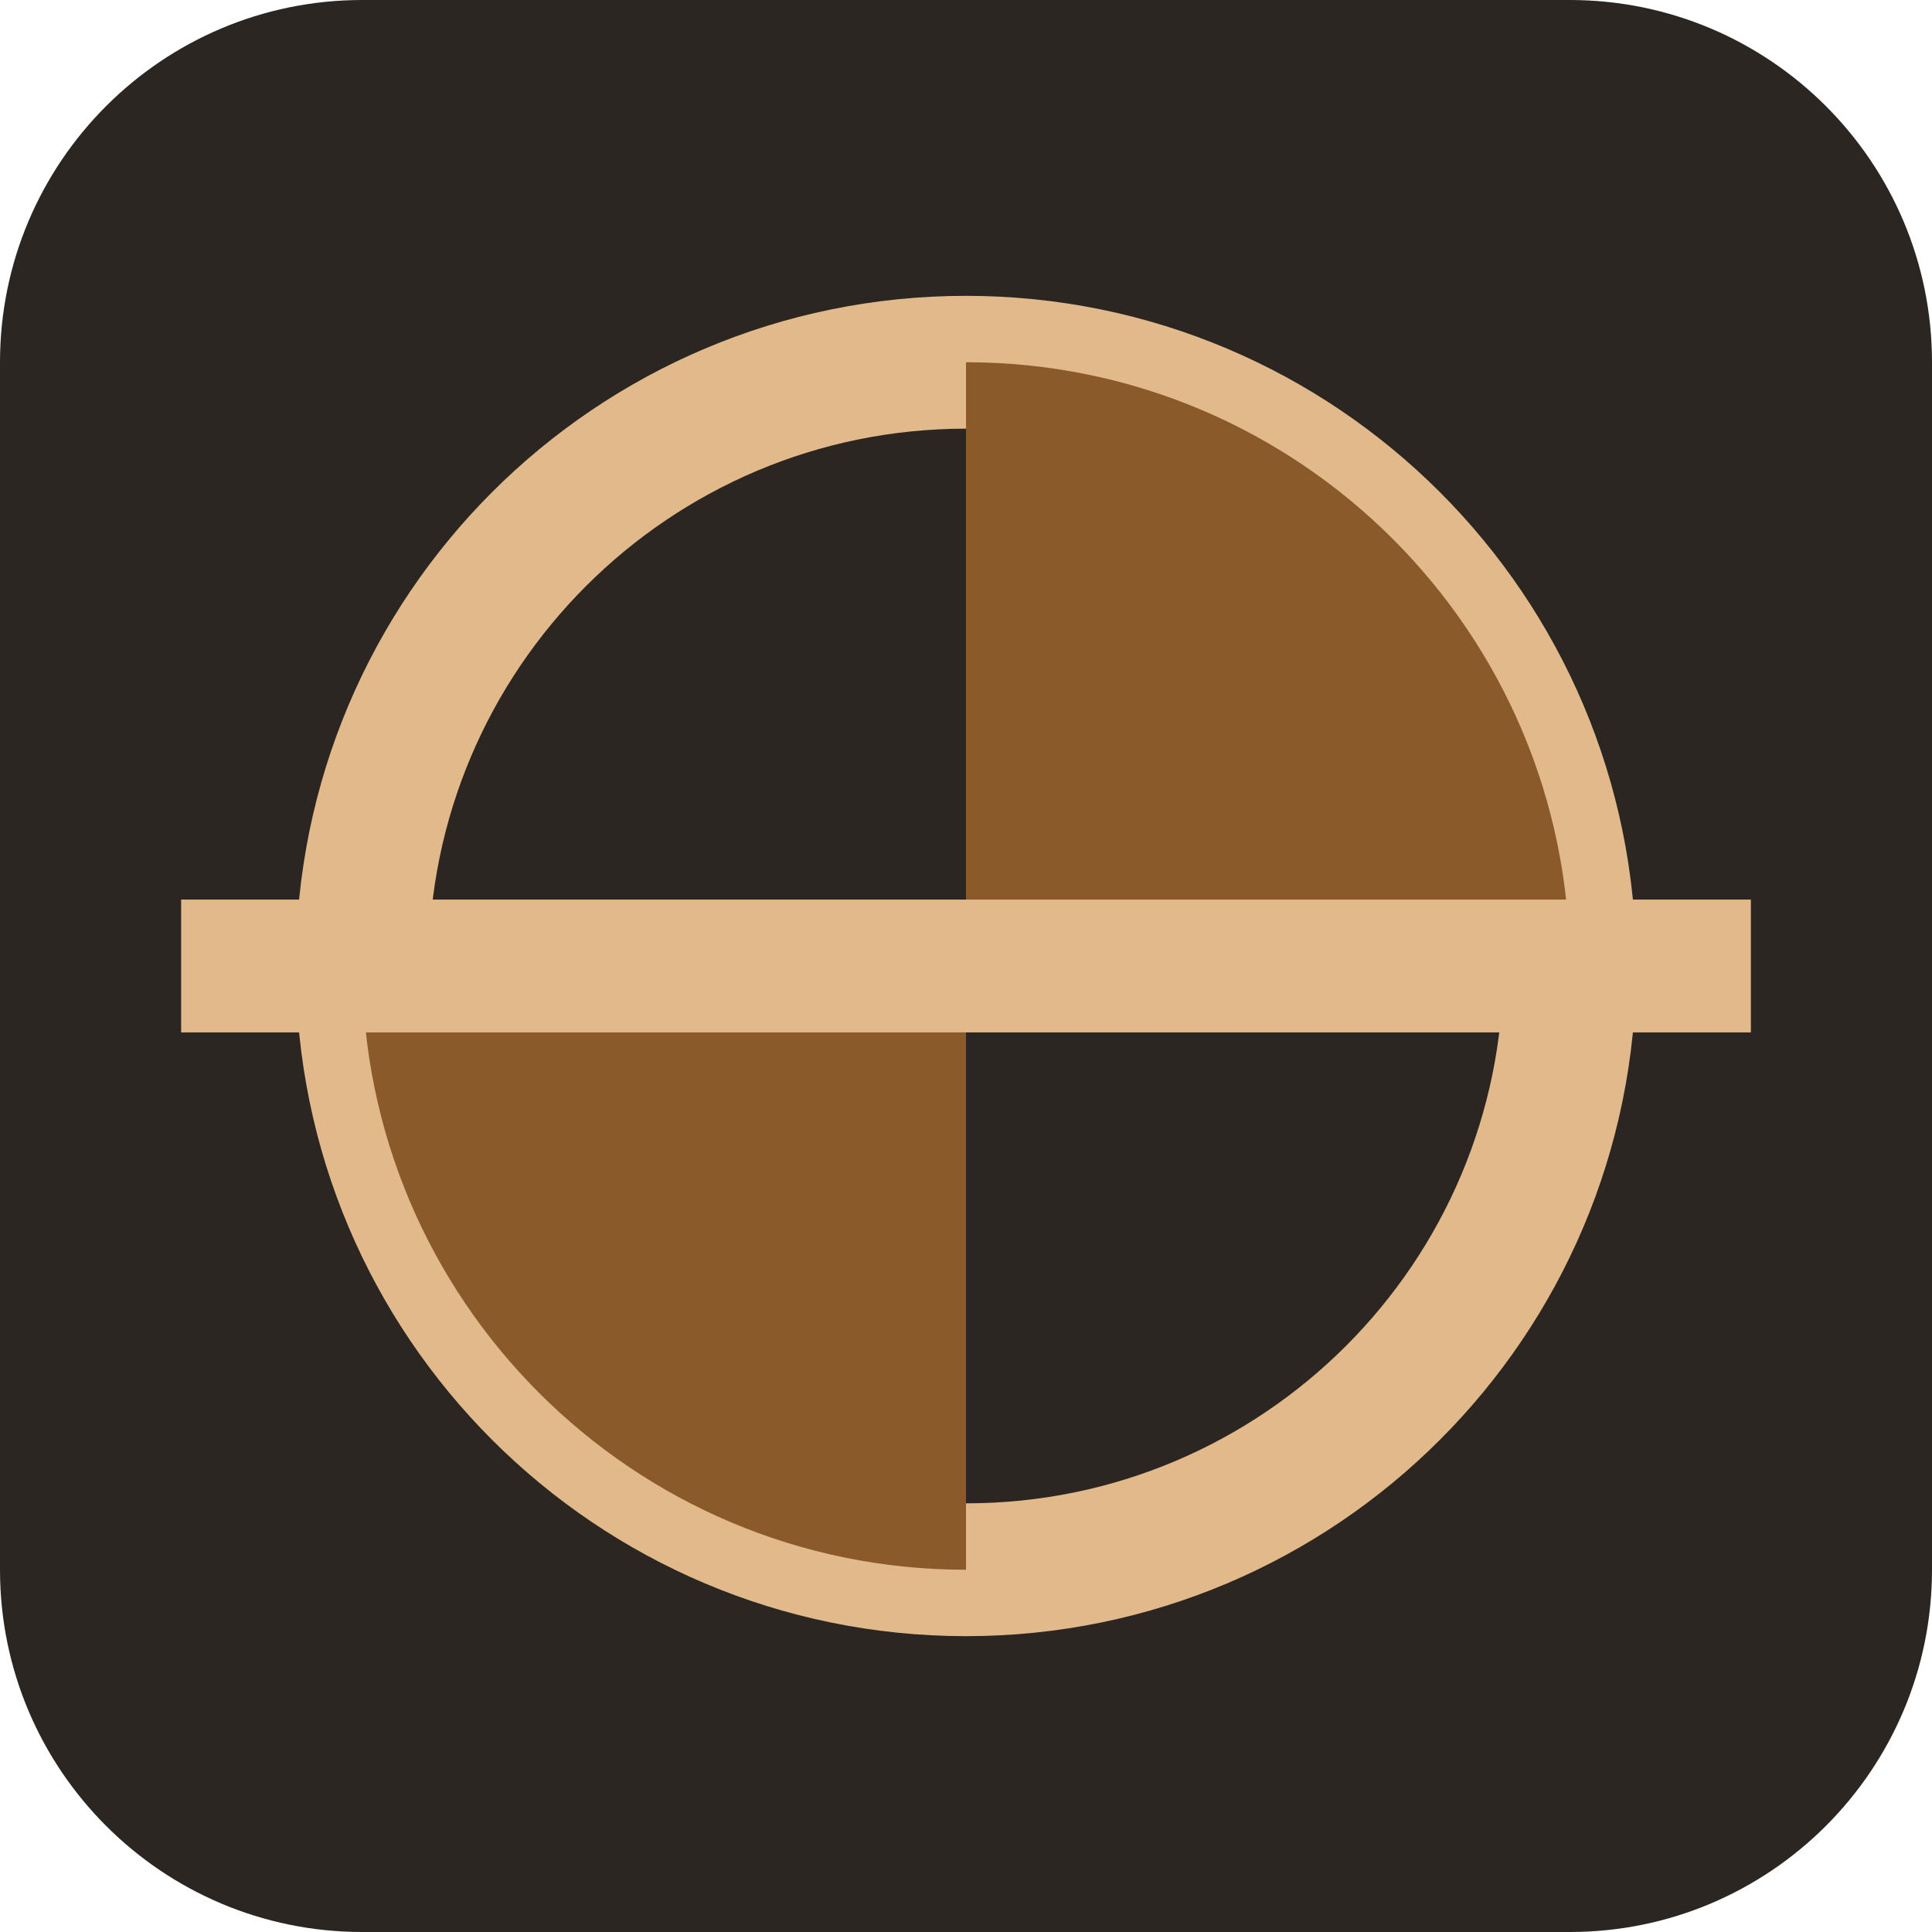
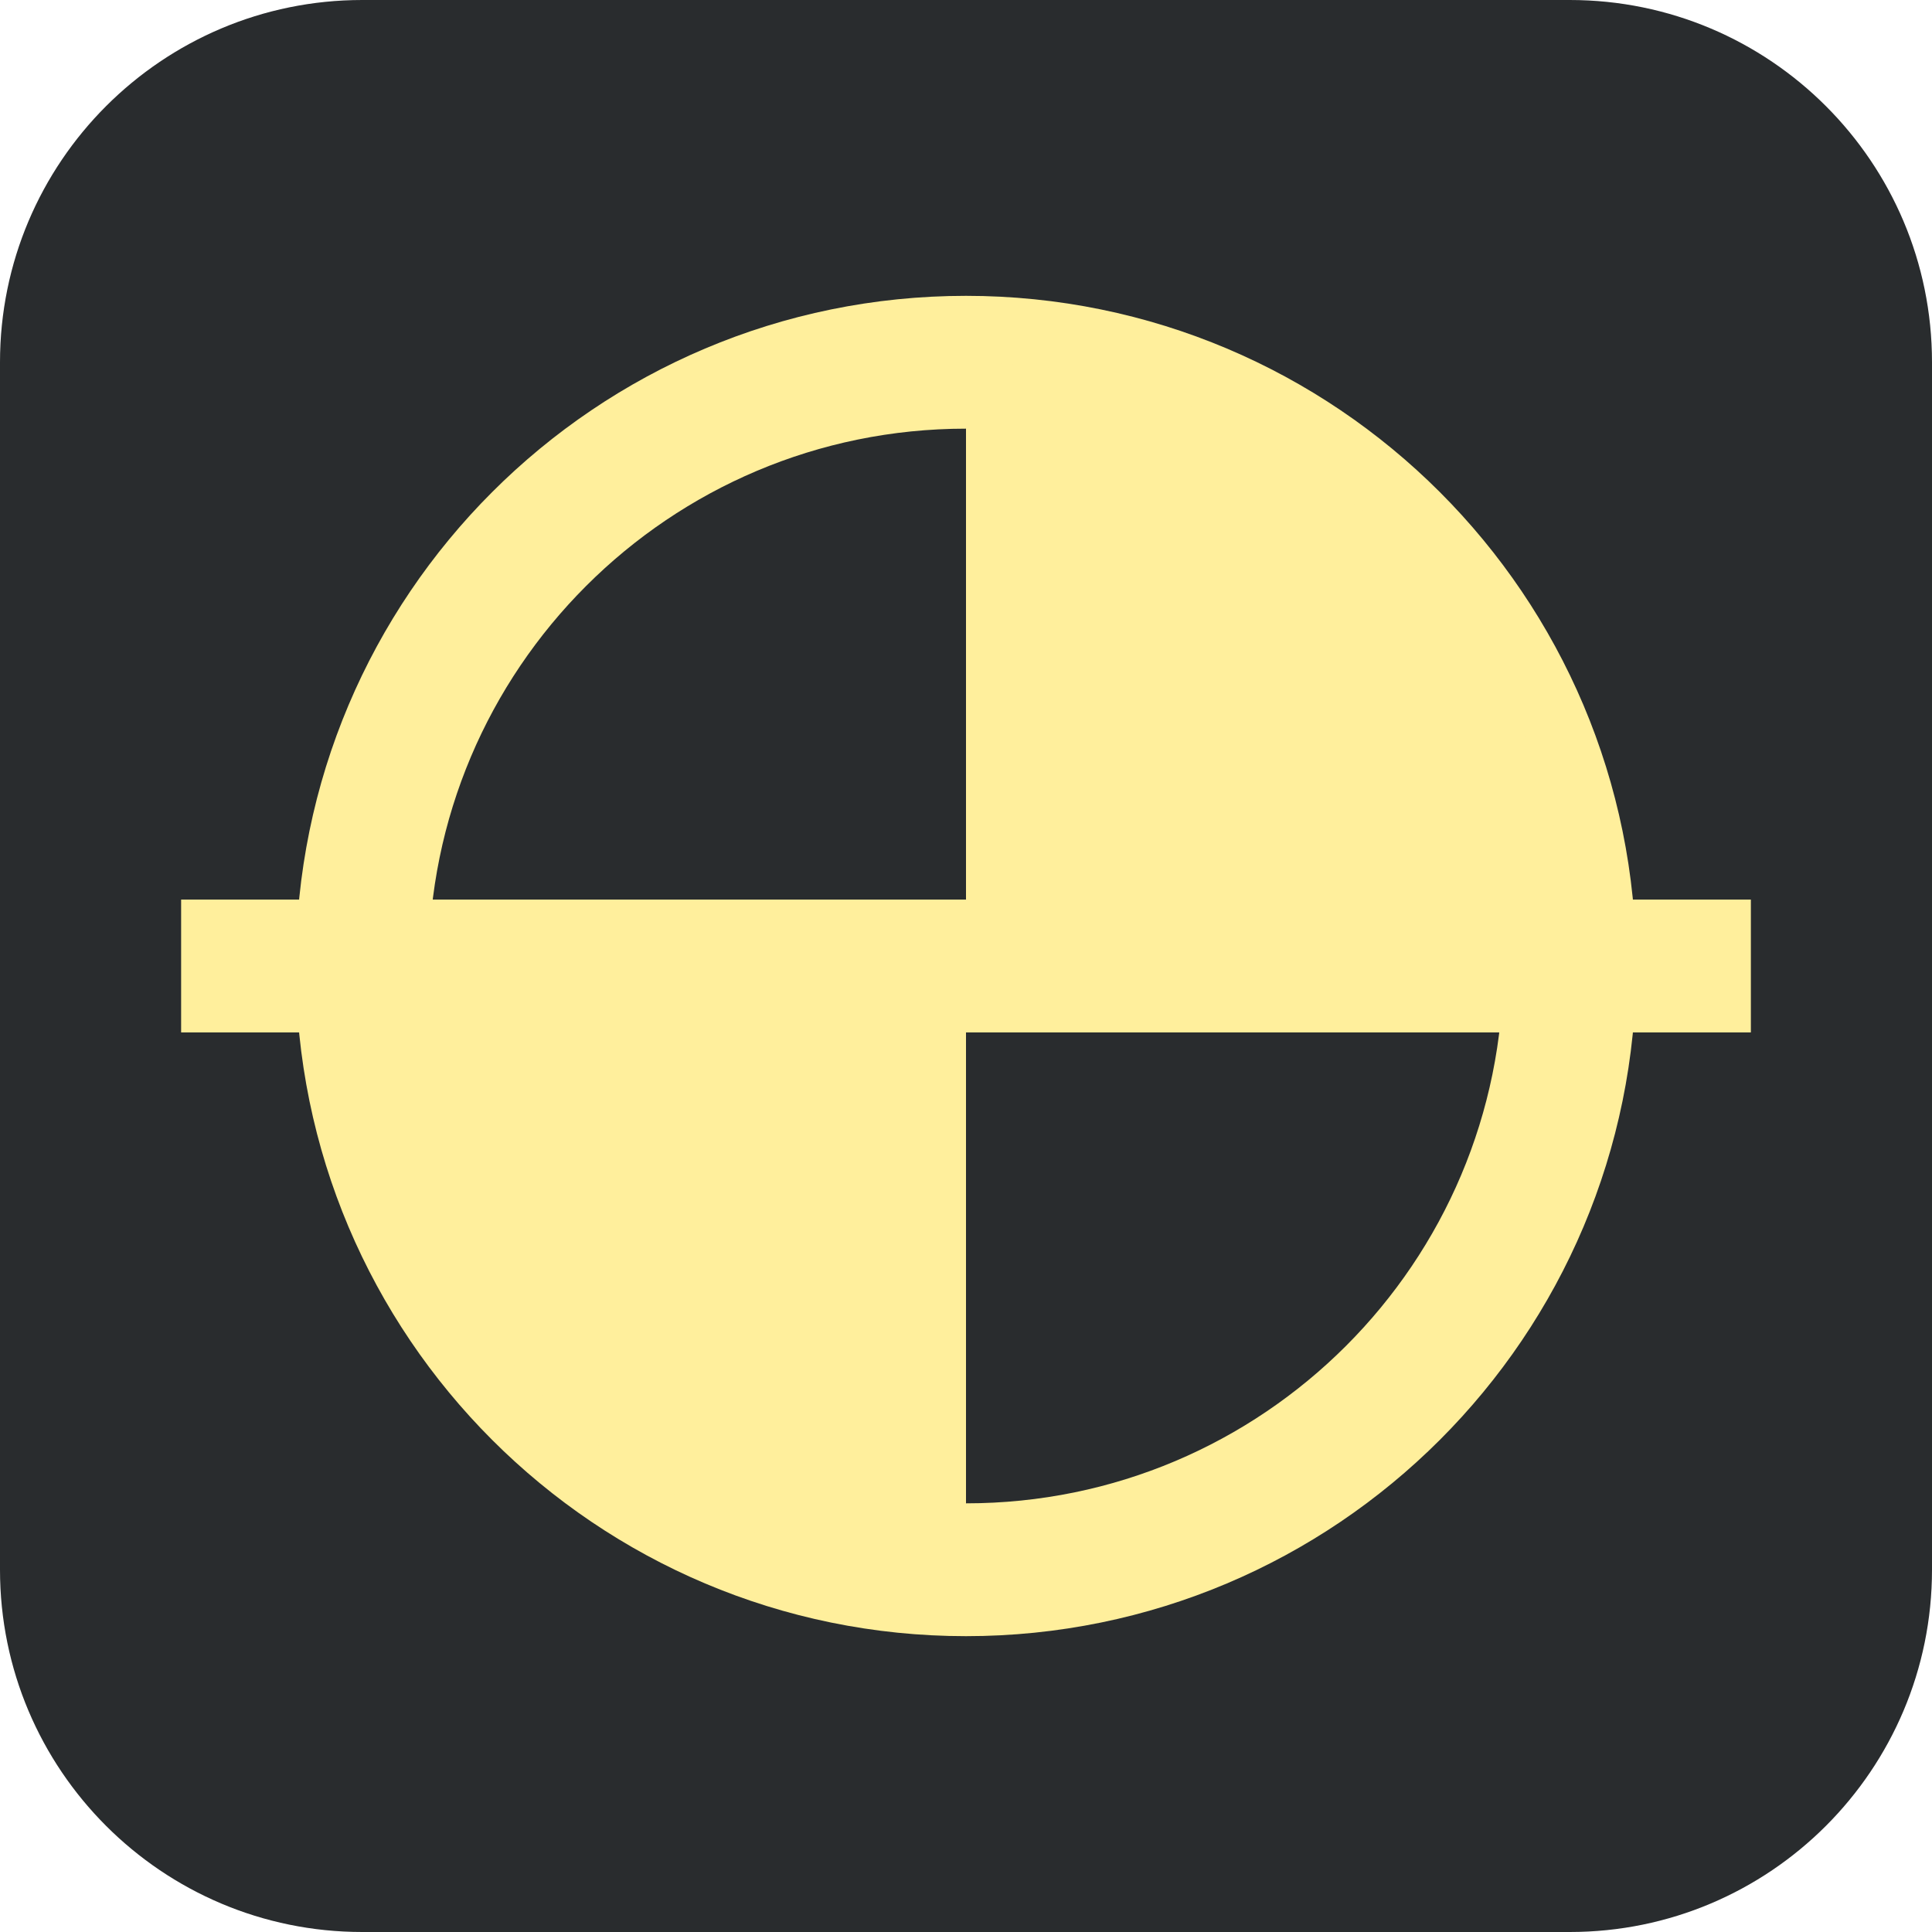
<svg xmlns="http://www.w3.org/2000/svg" viewBox="0 0 32 32">
-   <rect width="32" height="32" rx="6" fill="#2B2622" />
-   <circle cx="16" cy="16" r="10" fill="none" stroke="#E2B98A" stroke-width="2.2" />
-   <path d="M16 6a10 10 0 0 1 10 10H16z" fill="#8A5A2B" />
-   <path d="M16 16v10A10 10 0 0 1 6 16z" fill="#8A5A2B" />
-   <path d="M3 16h26" stroke="#E2B98A" stroke-width="2.2" />
+   <rect width="32" height="32" rx="6" fill="#292C2E" />
+   <circle cx="16" cy="16" r="10" fill="none" stroke="#FFEF9C" stroke-width="2.2" />
+   <path d="M16 6a10 10 0 0 1 10 10H16z" fill="#FFEF9C" />
+   <path d="M16 16v10A10 10 0 0 1 6 16z" fill="#FFEF9C" />
+   <path d="M3 16h26" stroke="#FFEF9C" stroke-width="2.2" />
</svg>
